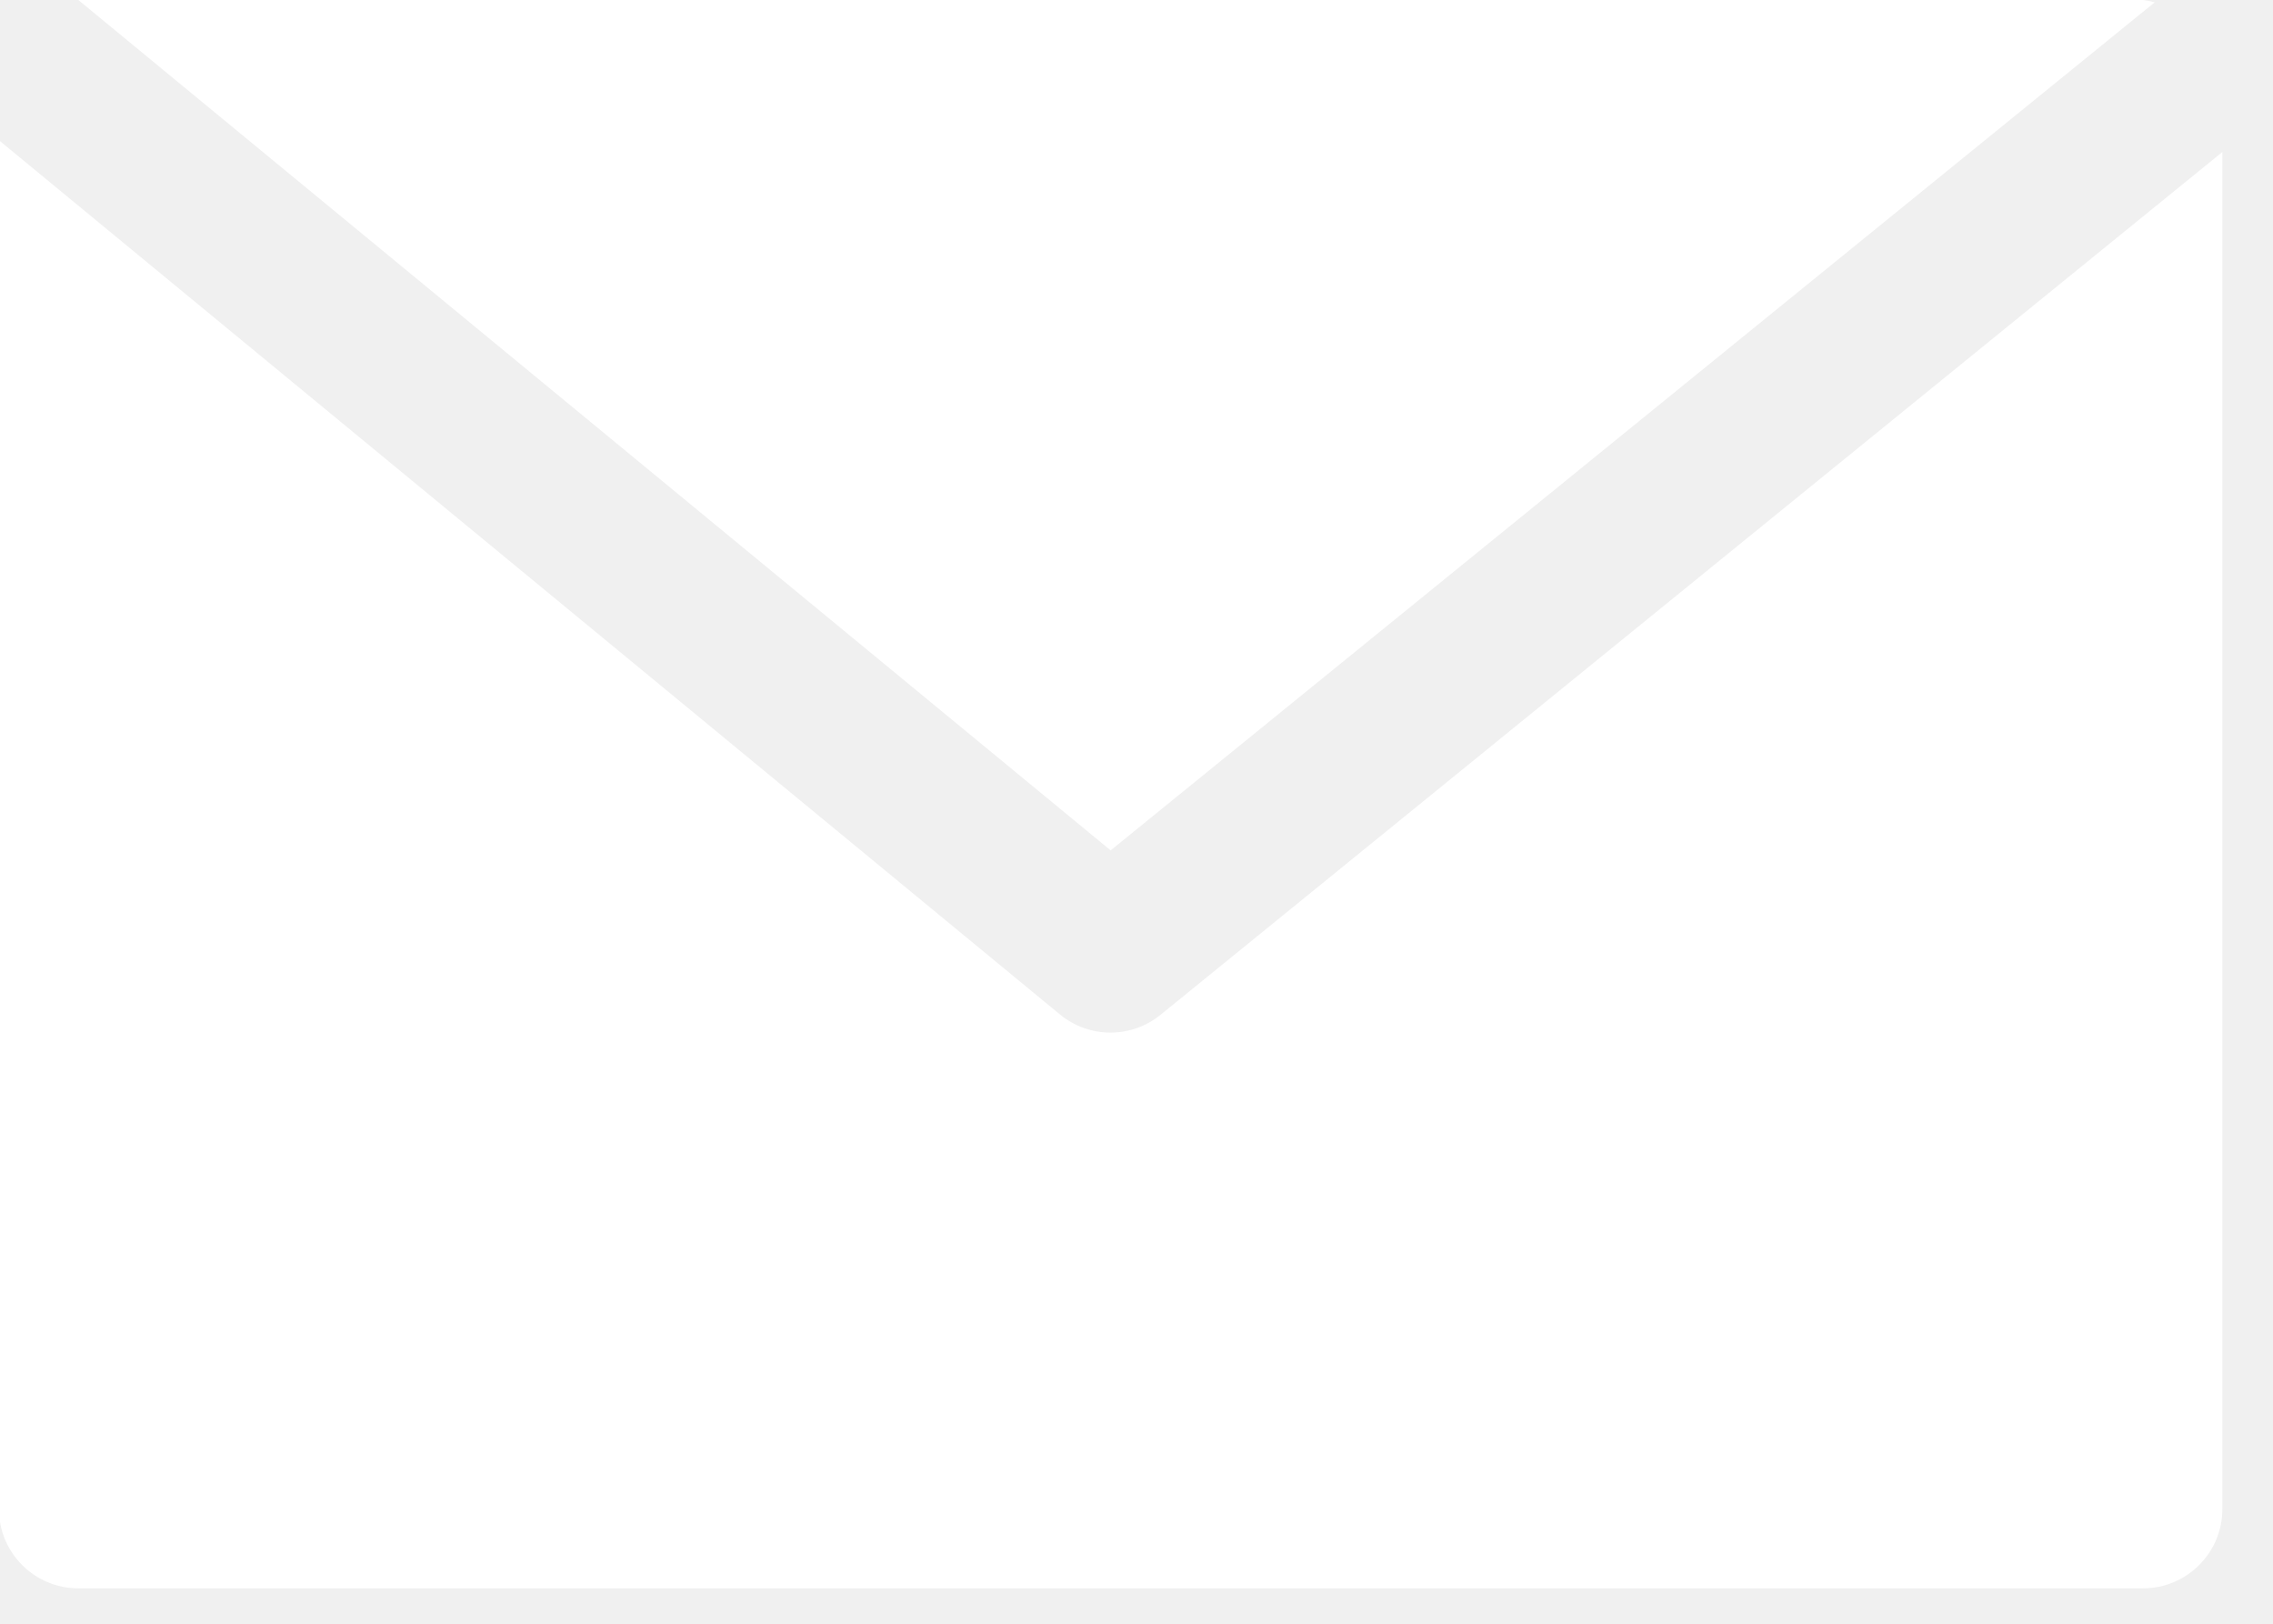
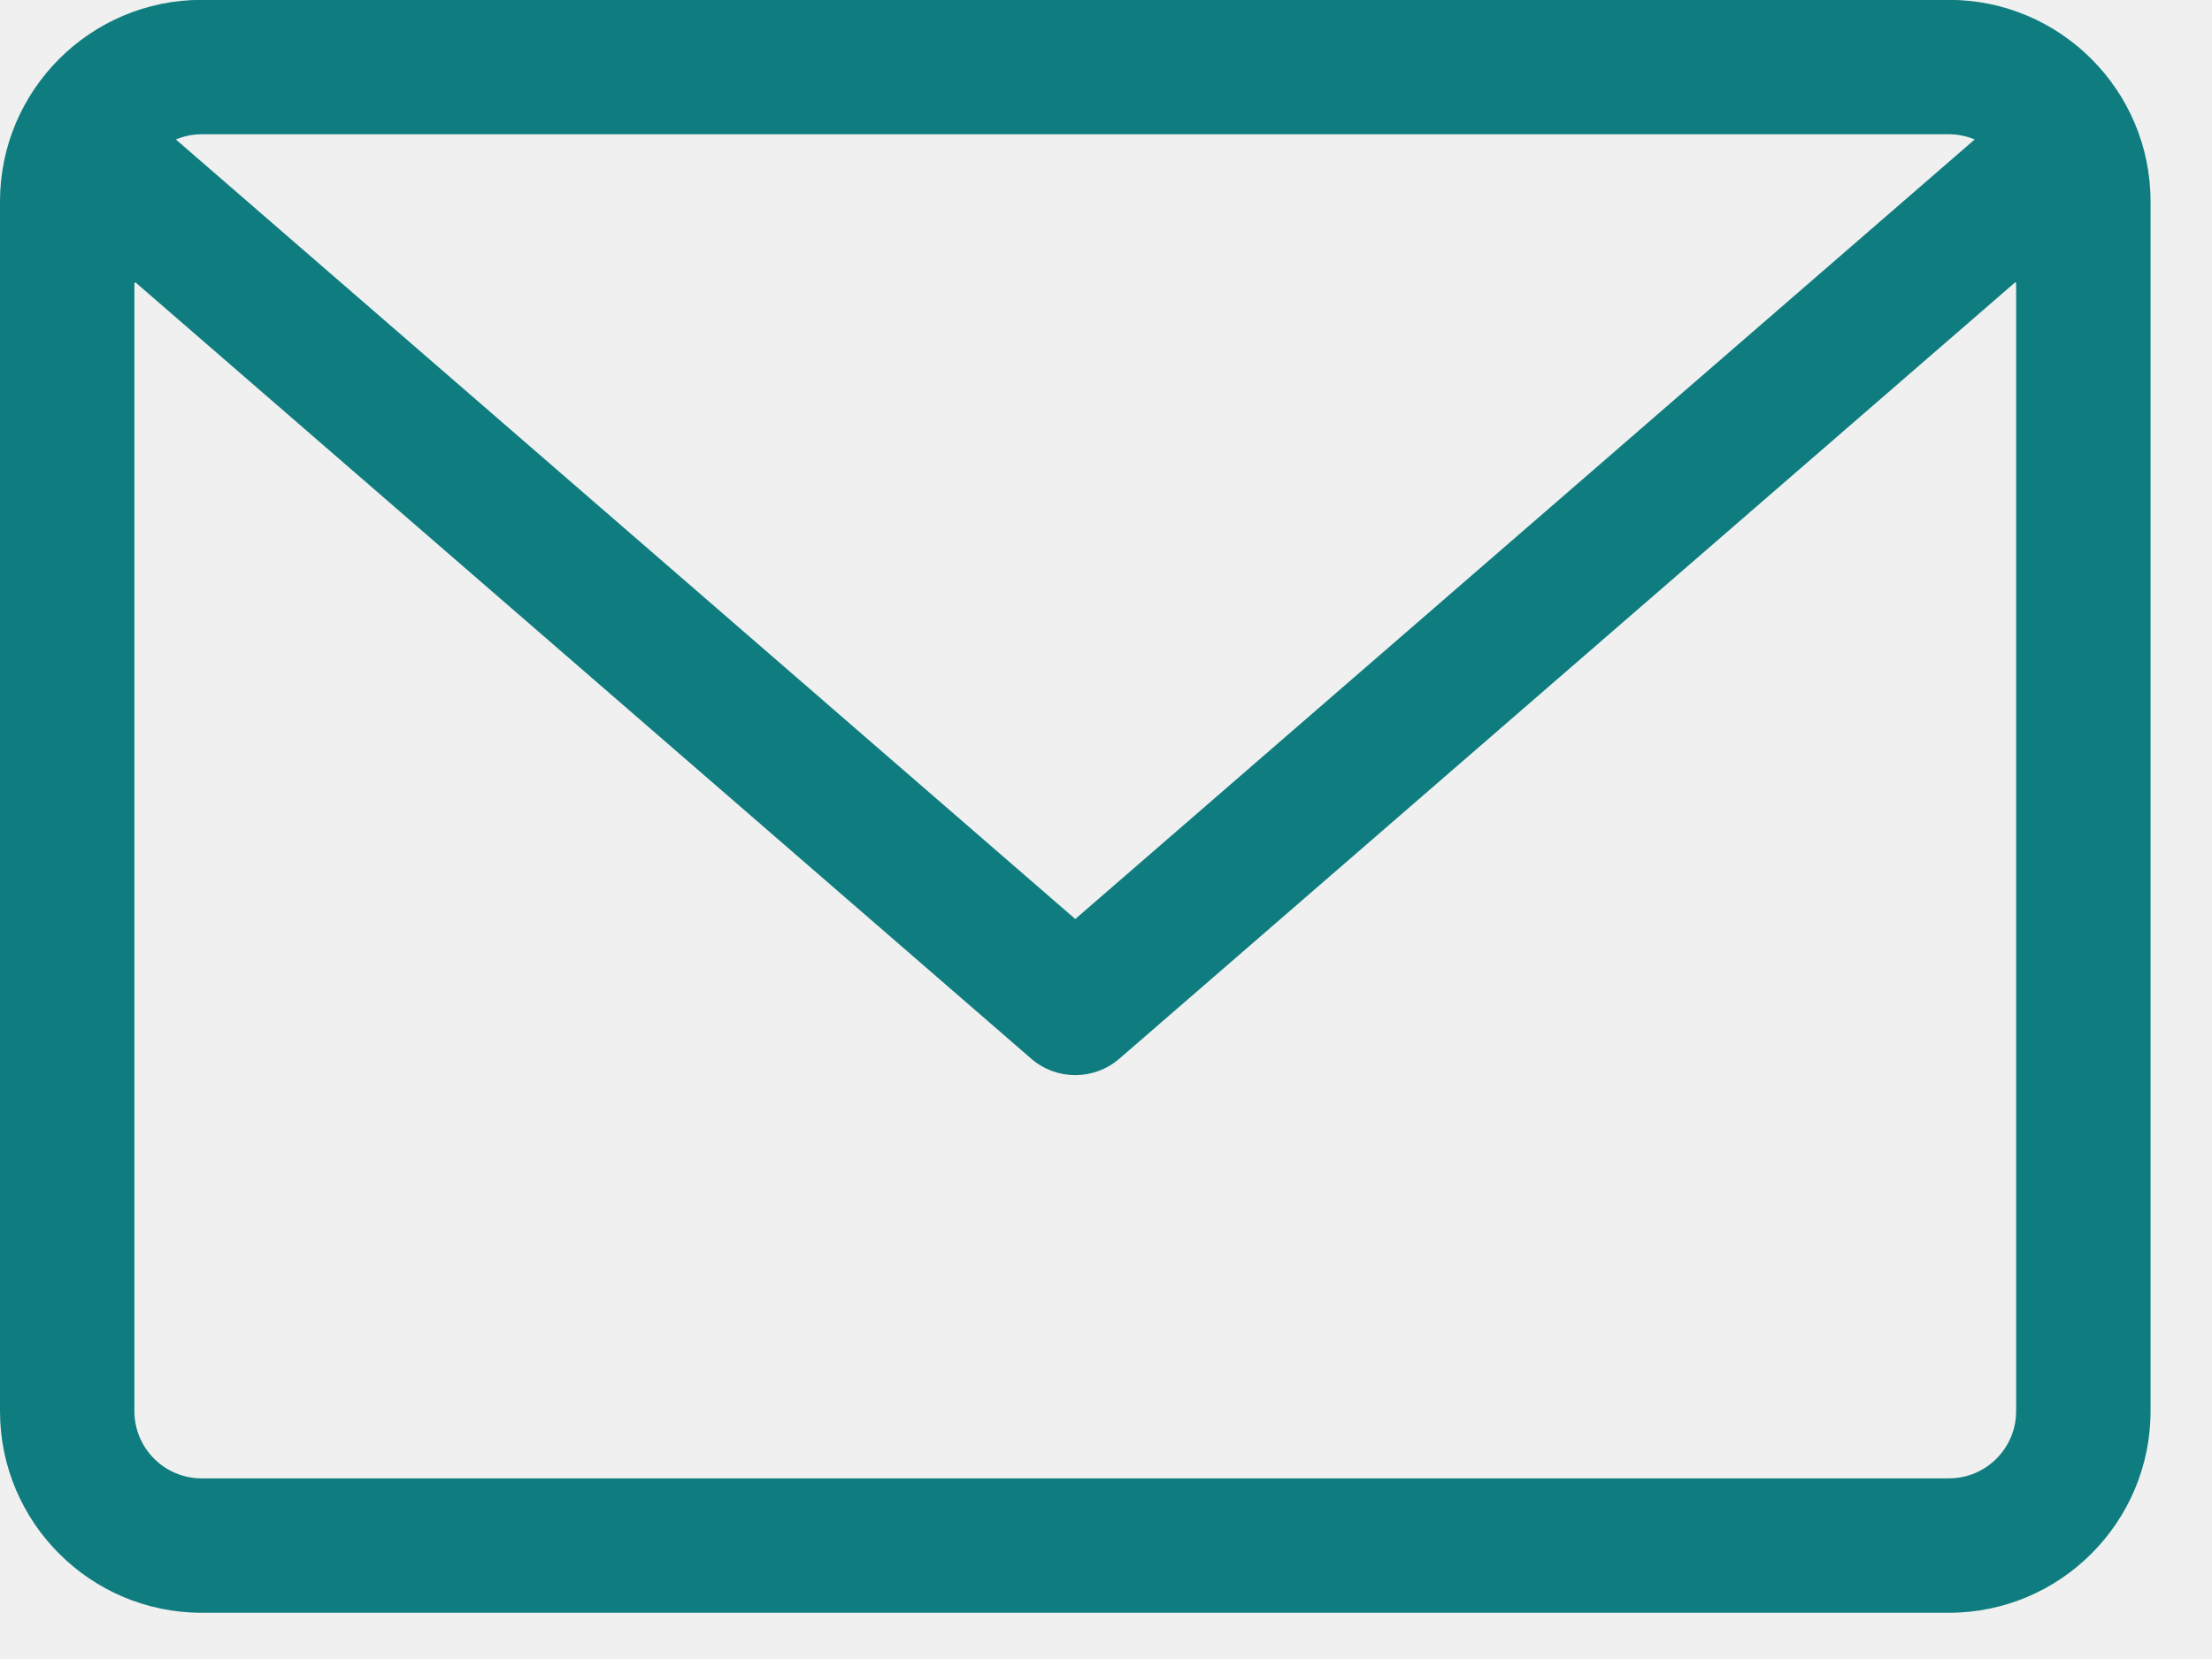
- <svg xmlns="http://www.w3.org/2000/svg" viewBox="0 0 21 15" version="1.1" xml:space="preserve" fill-rule="evenodd" clip-rule="evenodd" stroke-linejoin="round" stroke-miterlimit="2">
-   <g transform="matrix(1,0,0,1,-2416.23,-22.6635) matrix(1,0,0,2.47905,1334.49,-10) matrix(0.0429875,0,0,0.0173403,1081.73,11.992)">
-     <path d="M249.702,286.31C243.414,291.459 234.367,291.459 228.079,286.31L0,98.406L0,392.533C0,401.959 7.641,409.6 17.067,409.6L460.8,409.6C470.226,409.6 477.867,401.959 477.867,392.533L477.867,100.932L249.702,286.31Z" fill="white" fill-rule="nonzero" />
-     <path d="M460.8,68.267L17.067,68.267L238.934,251.017L463.309,68.779C462.488,68.539 461.649,68.368 460.8,68.267Z" fill="white" fill-rule="nonzero" />
-   </g>
+ <svg xmlns="http://www.w3.org/2000/svg" viewBox="0 0 24 18" fill-rule="evenodd" clip-rule="evenodd" stroke-linejoin="round" stroke-miterlimit="2">
+   <path d="M464,64L48,64C21.531,64 0,85.531 0,112C0,112 0,400 0,400C0,426.469 21.531,448 48,448L464,448C490.469,448 512,426.469 512,400L512,112C512,85.531 490.469,64 464,64ZM480,131.39L480,400C479.999,408.828 472.827,415.999 464,415.999L48,415.999C39.172,415.999 32,408.828 32,399.999L32,131.39L32.079,131.388L32.139,131.35L32.206,131.33L32.259,131.271L245.516,316.094C248.532,318.703 252.266,320 256,320C259.734,320 263.468,318.704 266.484,316.093L480,131.047C479.705,131.302 479.839,131.399 480,131.39ZM470.132,97.238C470.132,97.238 256,282.828 256,282.828L41.867,97.238C43.757,96.452 45.825,96 47.999,96L464,96C466.174,96 468.242,96.451 470.132,97.238Z" fill="#0f7d7f" fill-rule="nonzero" transform="matrix(1,0,0,1,-301.093,-1031.75) matrix(1,0,0,2.14739,-1,-310.783) matrix(0.0455729,0,0,0.0212224,302.093,623.834)" />
</svg>
